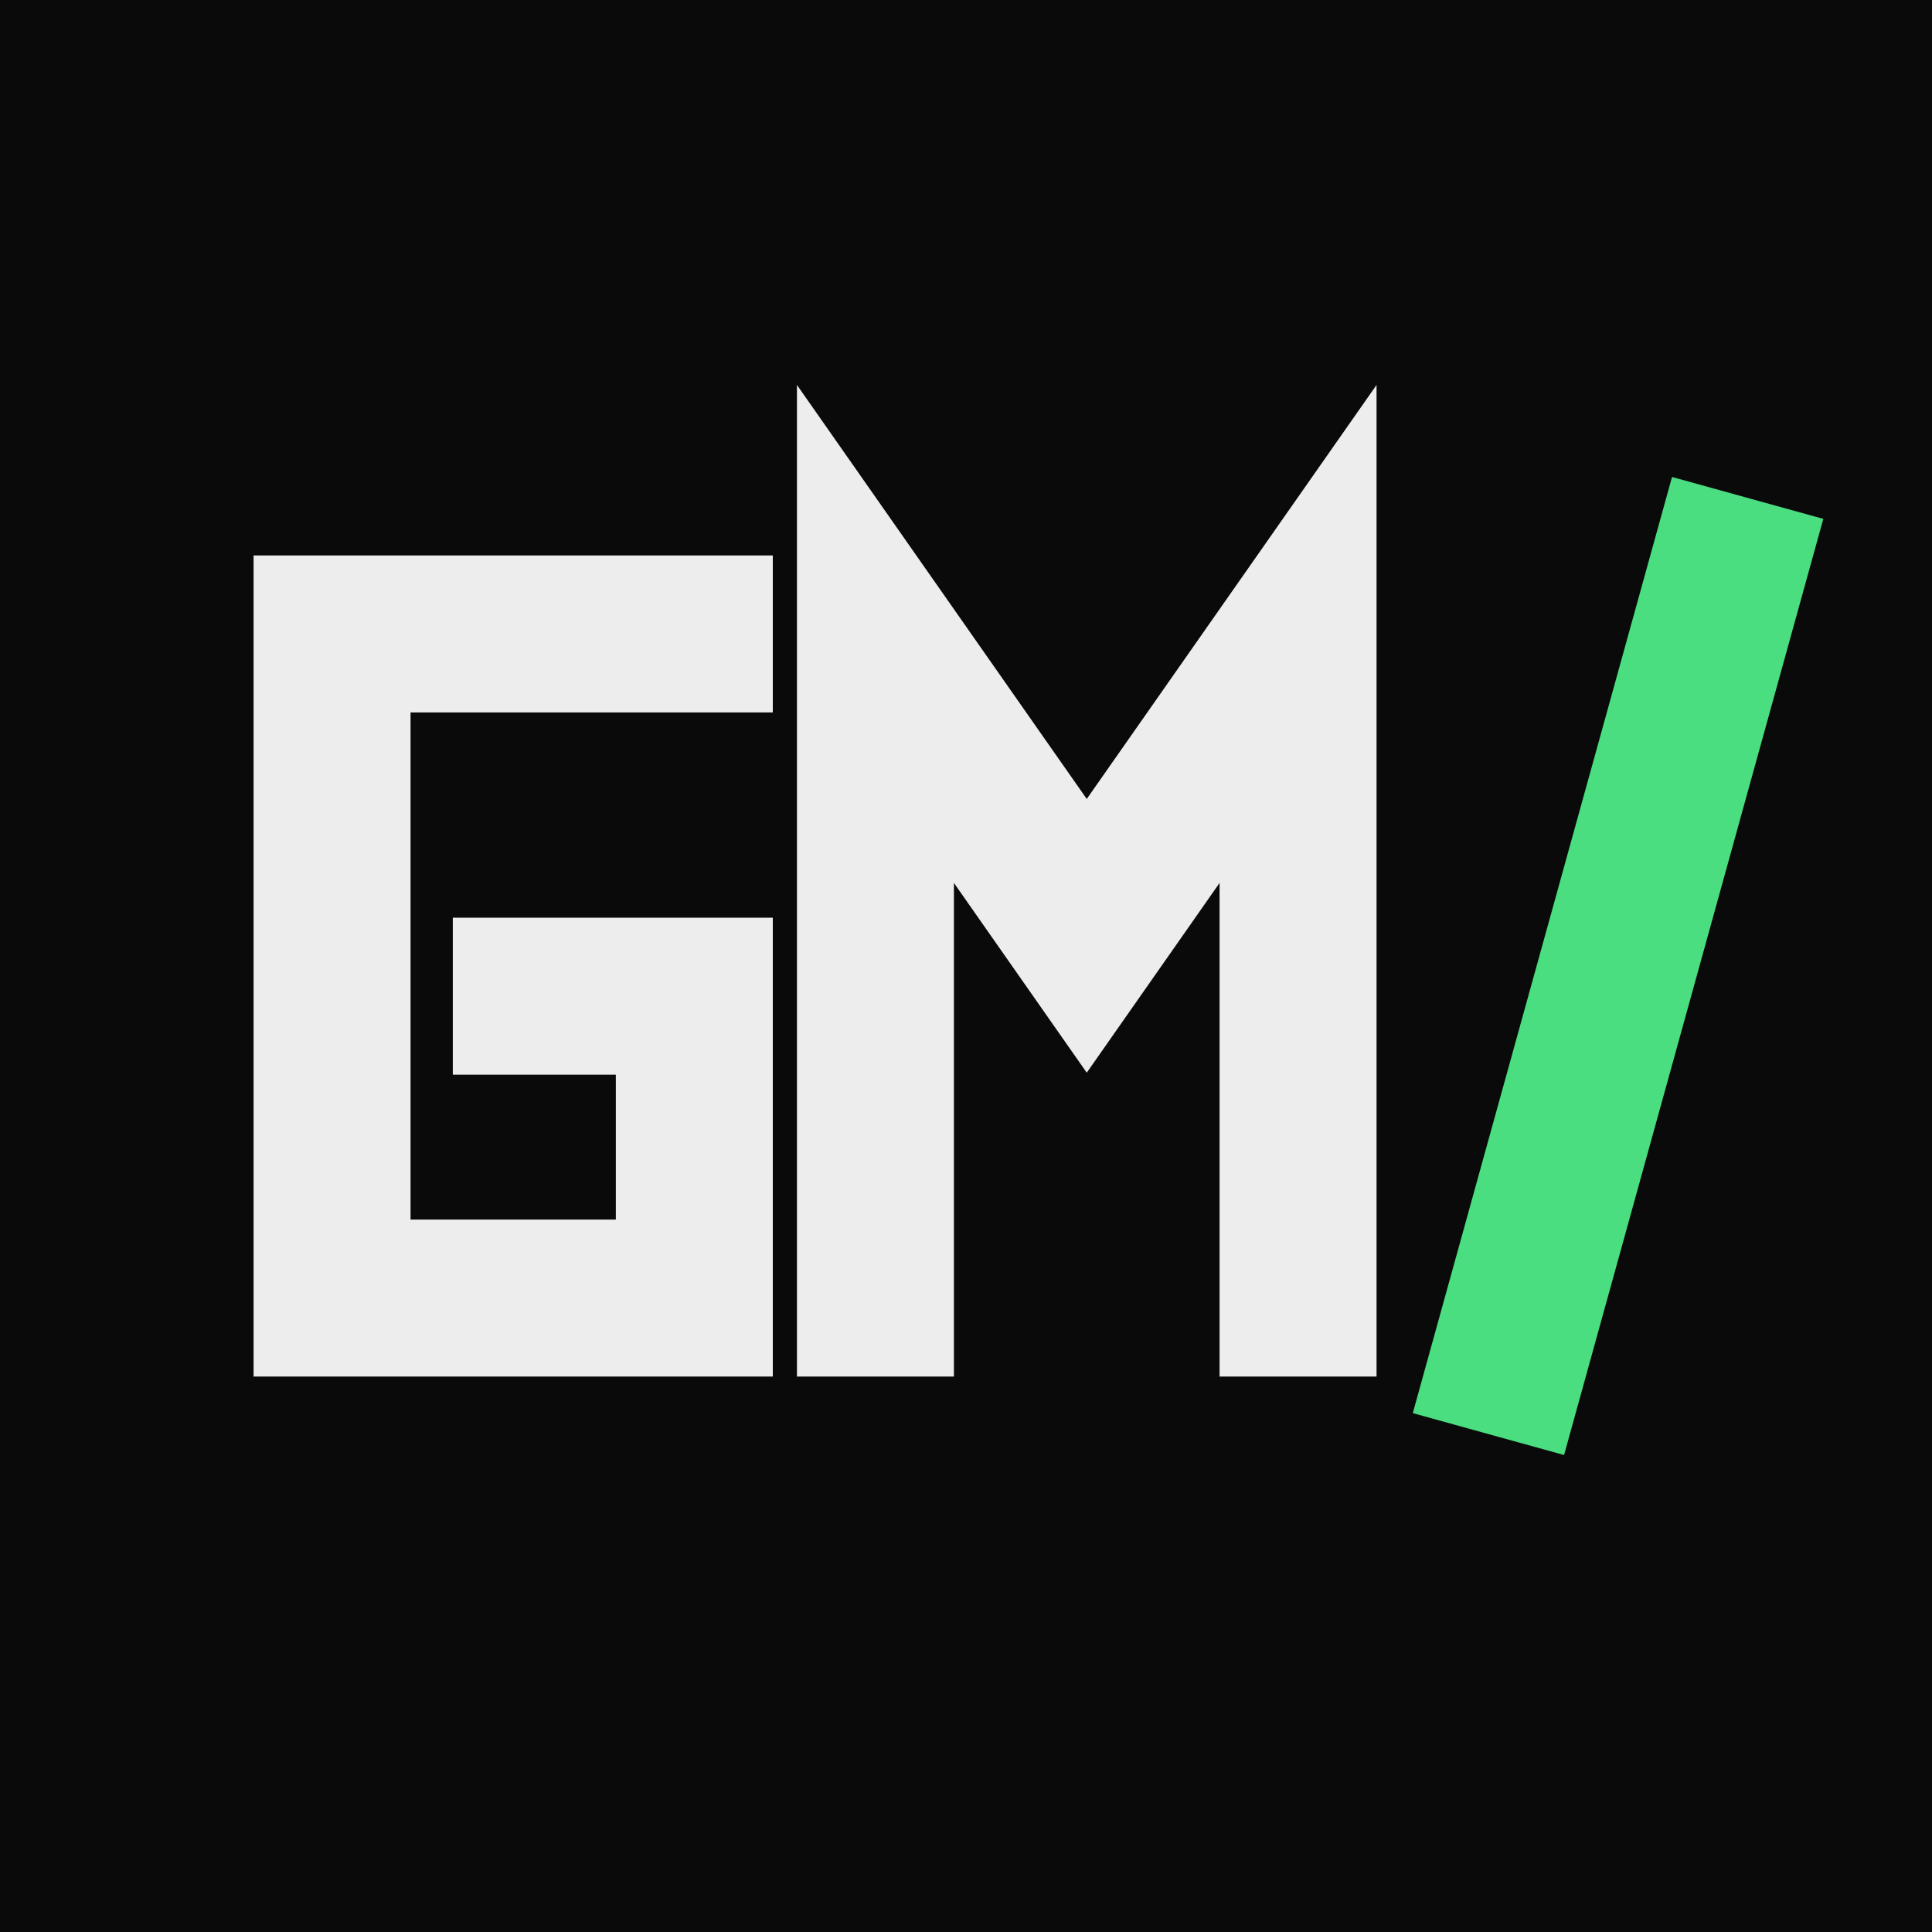
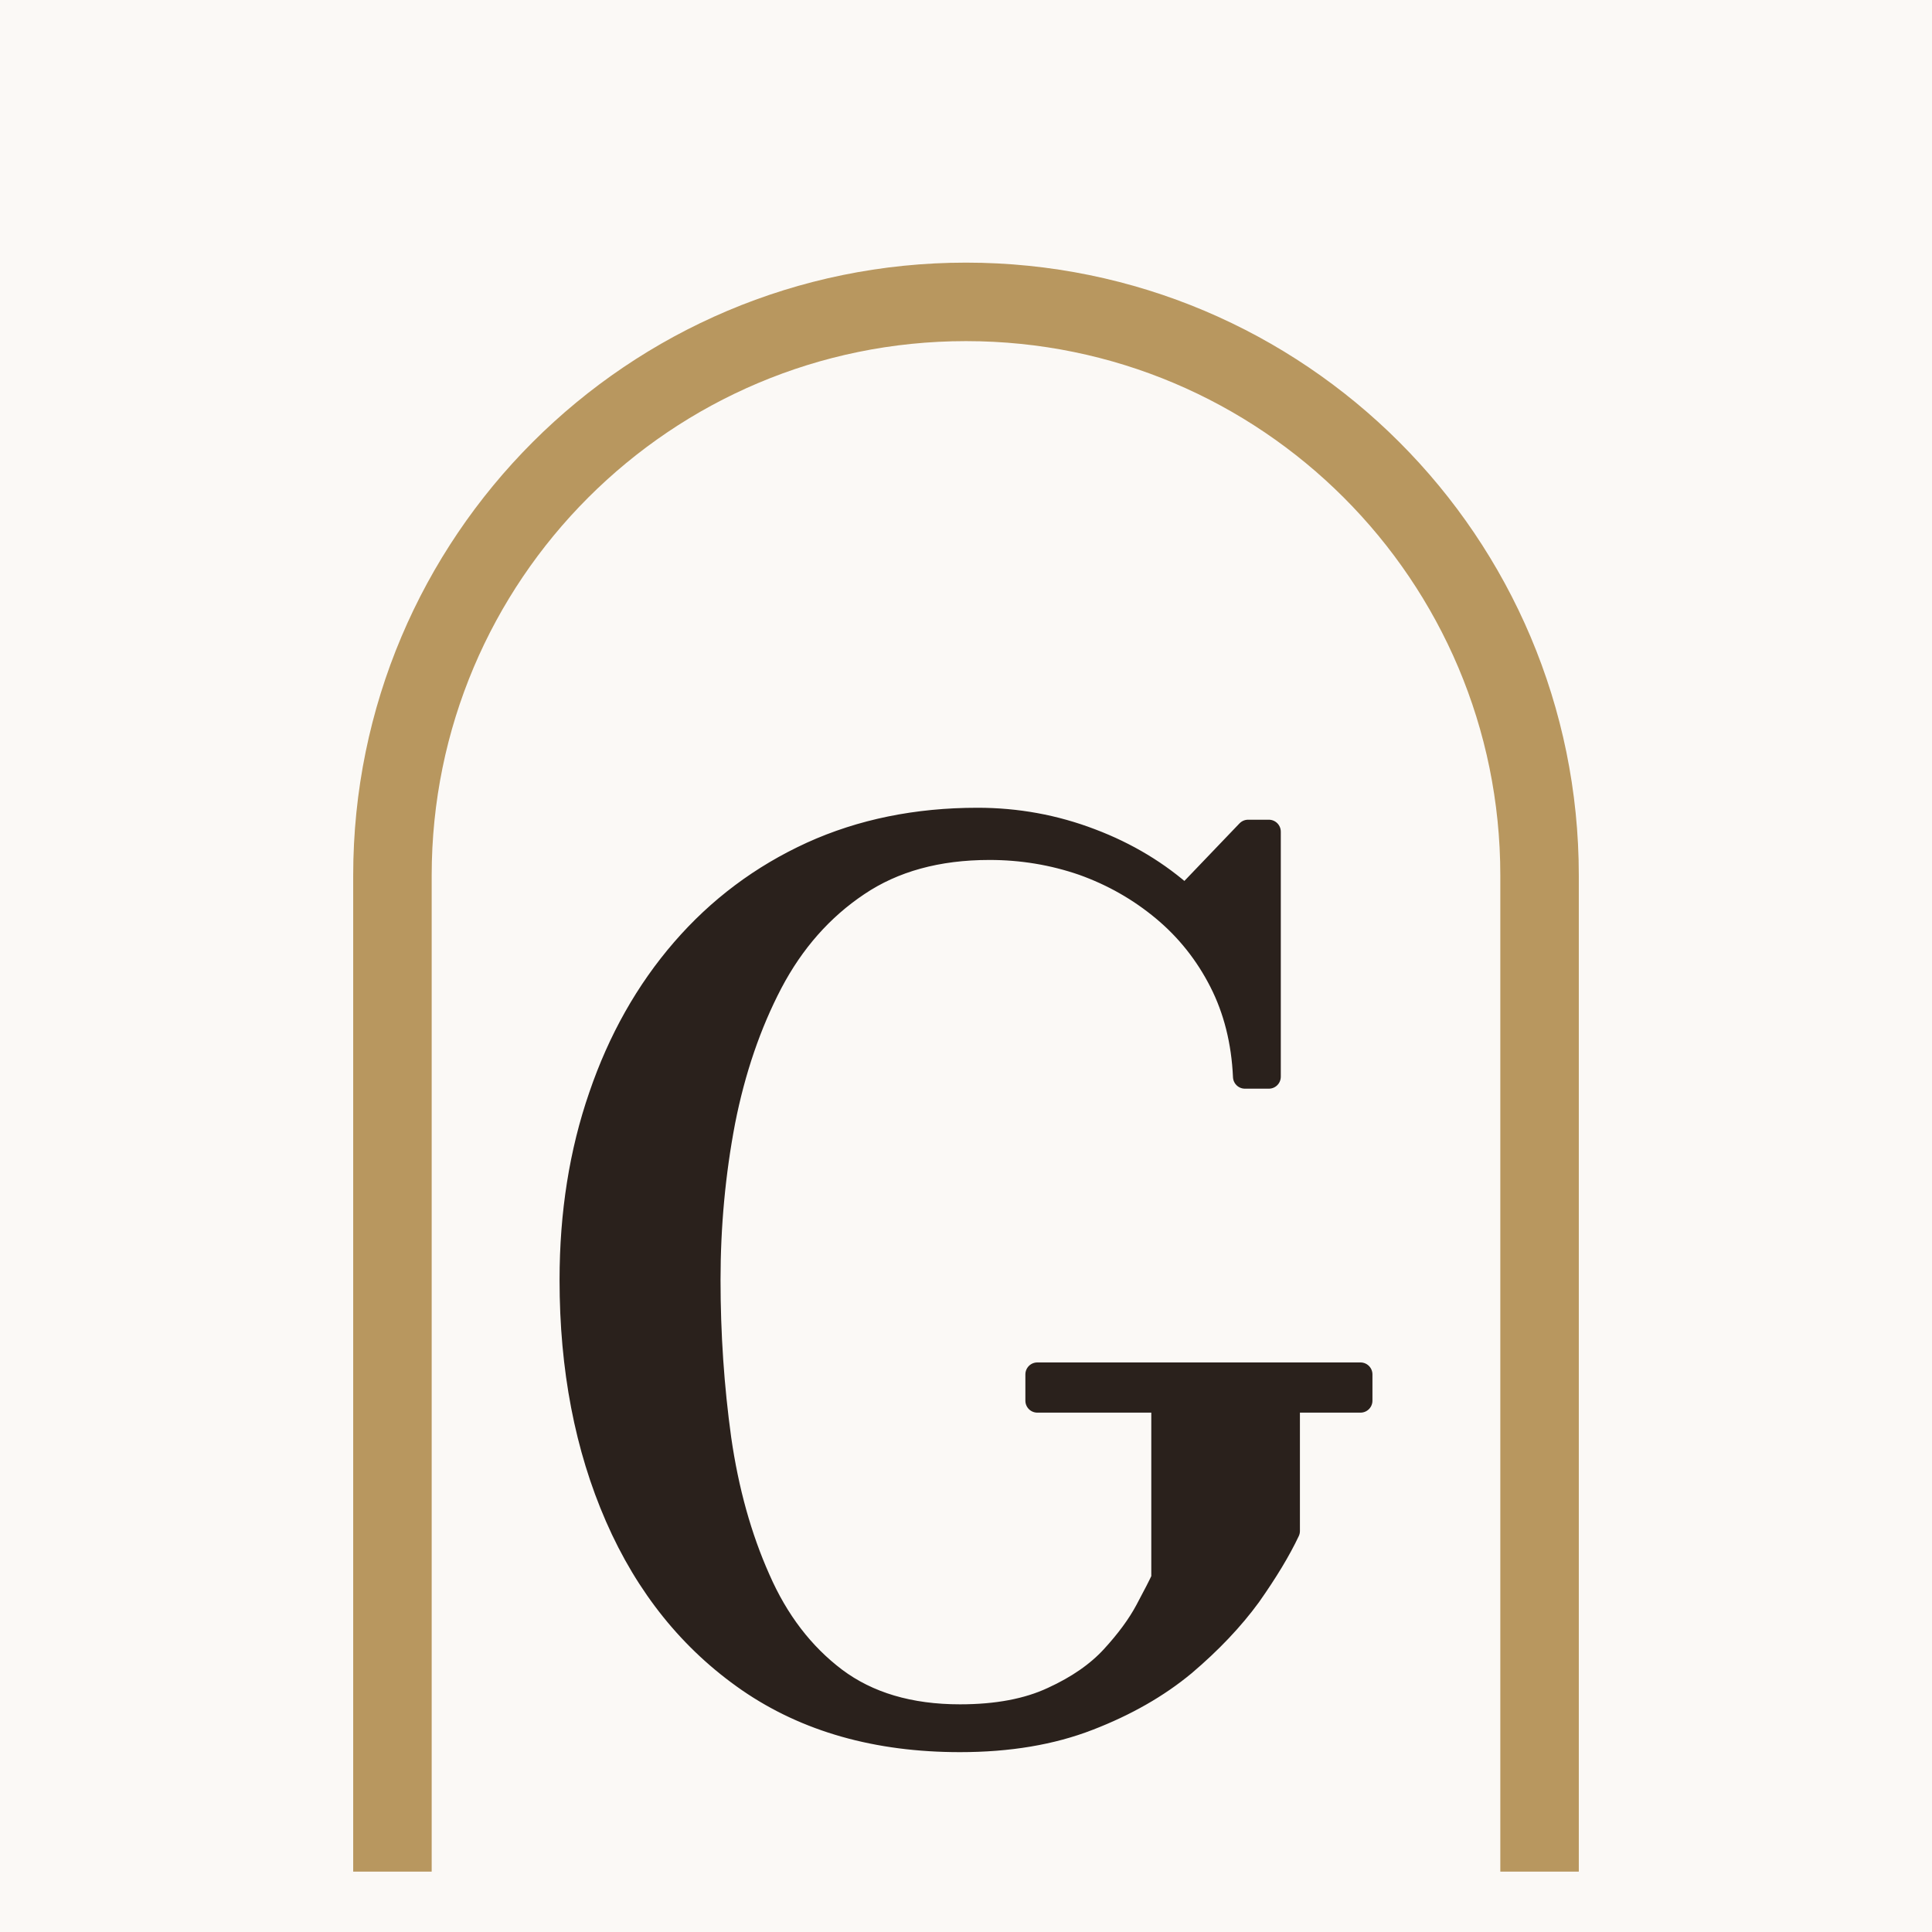
<svg xmlns="http://www.w3.org/2000/svg" viewBox="0 0 32 32">
-   <rect width="32" height="32" fill="#0a0a0a" />
-   <g fill="none" stroke="#ededed" stroke-width="2.6" stroke-linecap="square" stroke-linejoin="miter">
-     <path d="M11.5 10.5H5.5V21.5H11.5V16.5H8.8" />
-     <path d="M14.5 21.5V10.5L18 15.5L21.5 10.5V21.5" />
+   <rect width="32" height="32" fill="#fbf9f6" />
+   <path d="M6.5 31V14.5a9.5 9.5 0 0 1 19 0V31" fill="none" stroke="#b8975f" stroke-width="1.3" />
+   <g transform="translate(16 21.2) scale(0.66) translate(-16 -18.2)">
+     <path fill="#2a211c" stroke="#2a211c" stroke-width="0.6" stroke-linejoin="round" d="M17.79 21.23L17.79 20.57L25.90 20.57L25.90 21.23L24.08 21.23L24.08 24.50Q23.75 25.20 23.11 26.11Q22.46 27 21.470 27.84Q20.47 28.67 19.07 29.21Q17.68 29.75 15.85 29.75Q12.73 29.75 10.55 28.25Q8.38 26.75 7.24 24.14Q6.10 21.53 6.10 18.20Q6.10 15.70 6.83 13.59Q7.55 11.48 8.90 9.92Q10.25 8.36 12.13 7.50Q14 6.65 16.29 6.65Q17.77 6.65 19.13 7.17Q20.48 7.68 21.50 8.60L23.08 6.95L23.60 6.95L23.60 13.10L23 13.10Q22.94 11.77 22.40 10.71Q21.86 9.65 20.96 8.90Q20.06 8.15 18.940 7.75Q17.81 7.36 16.59 7.36Q14.63 7.36 13.28 8.27Q11.92 9.18 11.10 10.74Q10.29 12.29 9.91 14.22Q9.54 16.16 9.54 18.20Q9.54 20.24 9.81 22.19Q10.09 24.14 10.79 25.71Q11.48 27.29 12.71 28.22Q13.95 29.15 15.85 29.15Q17.24 29.15 18.18 28.71Q19.12 28.28 19.68 27.67Q20.24 27.06 20.54 26.50Q20.84 25.94 20.95 25.70L20.95 21.23Z" />
  </g>
-   <path d="M28.6 9.5L25 22.5" stroke="#4ade80" stroke-width="2.6" stroke-linecap="square" />
</svg>
